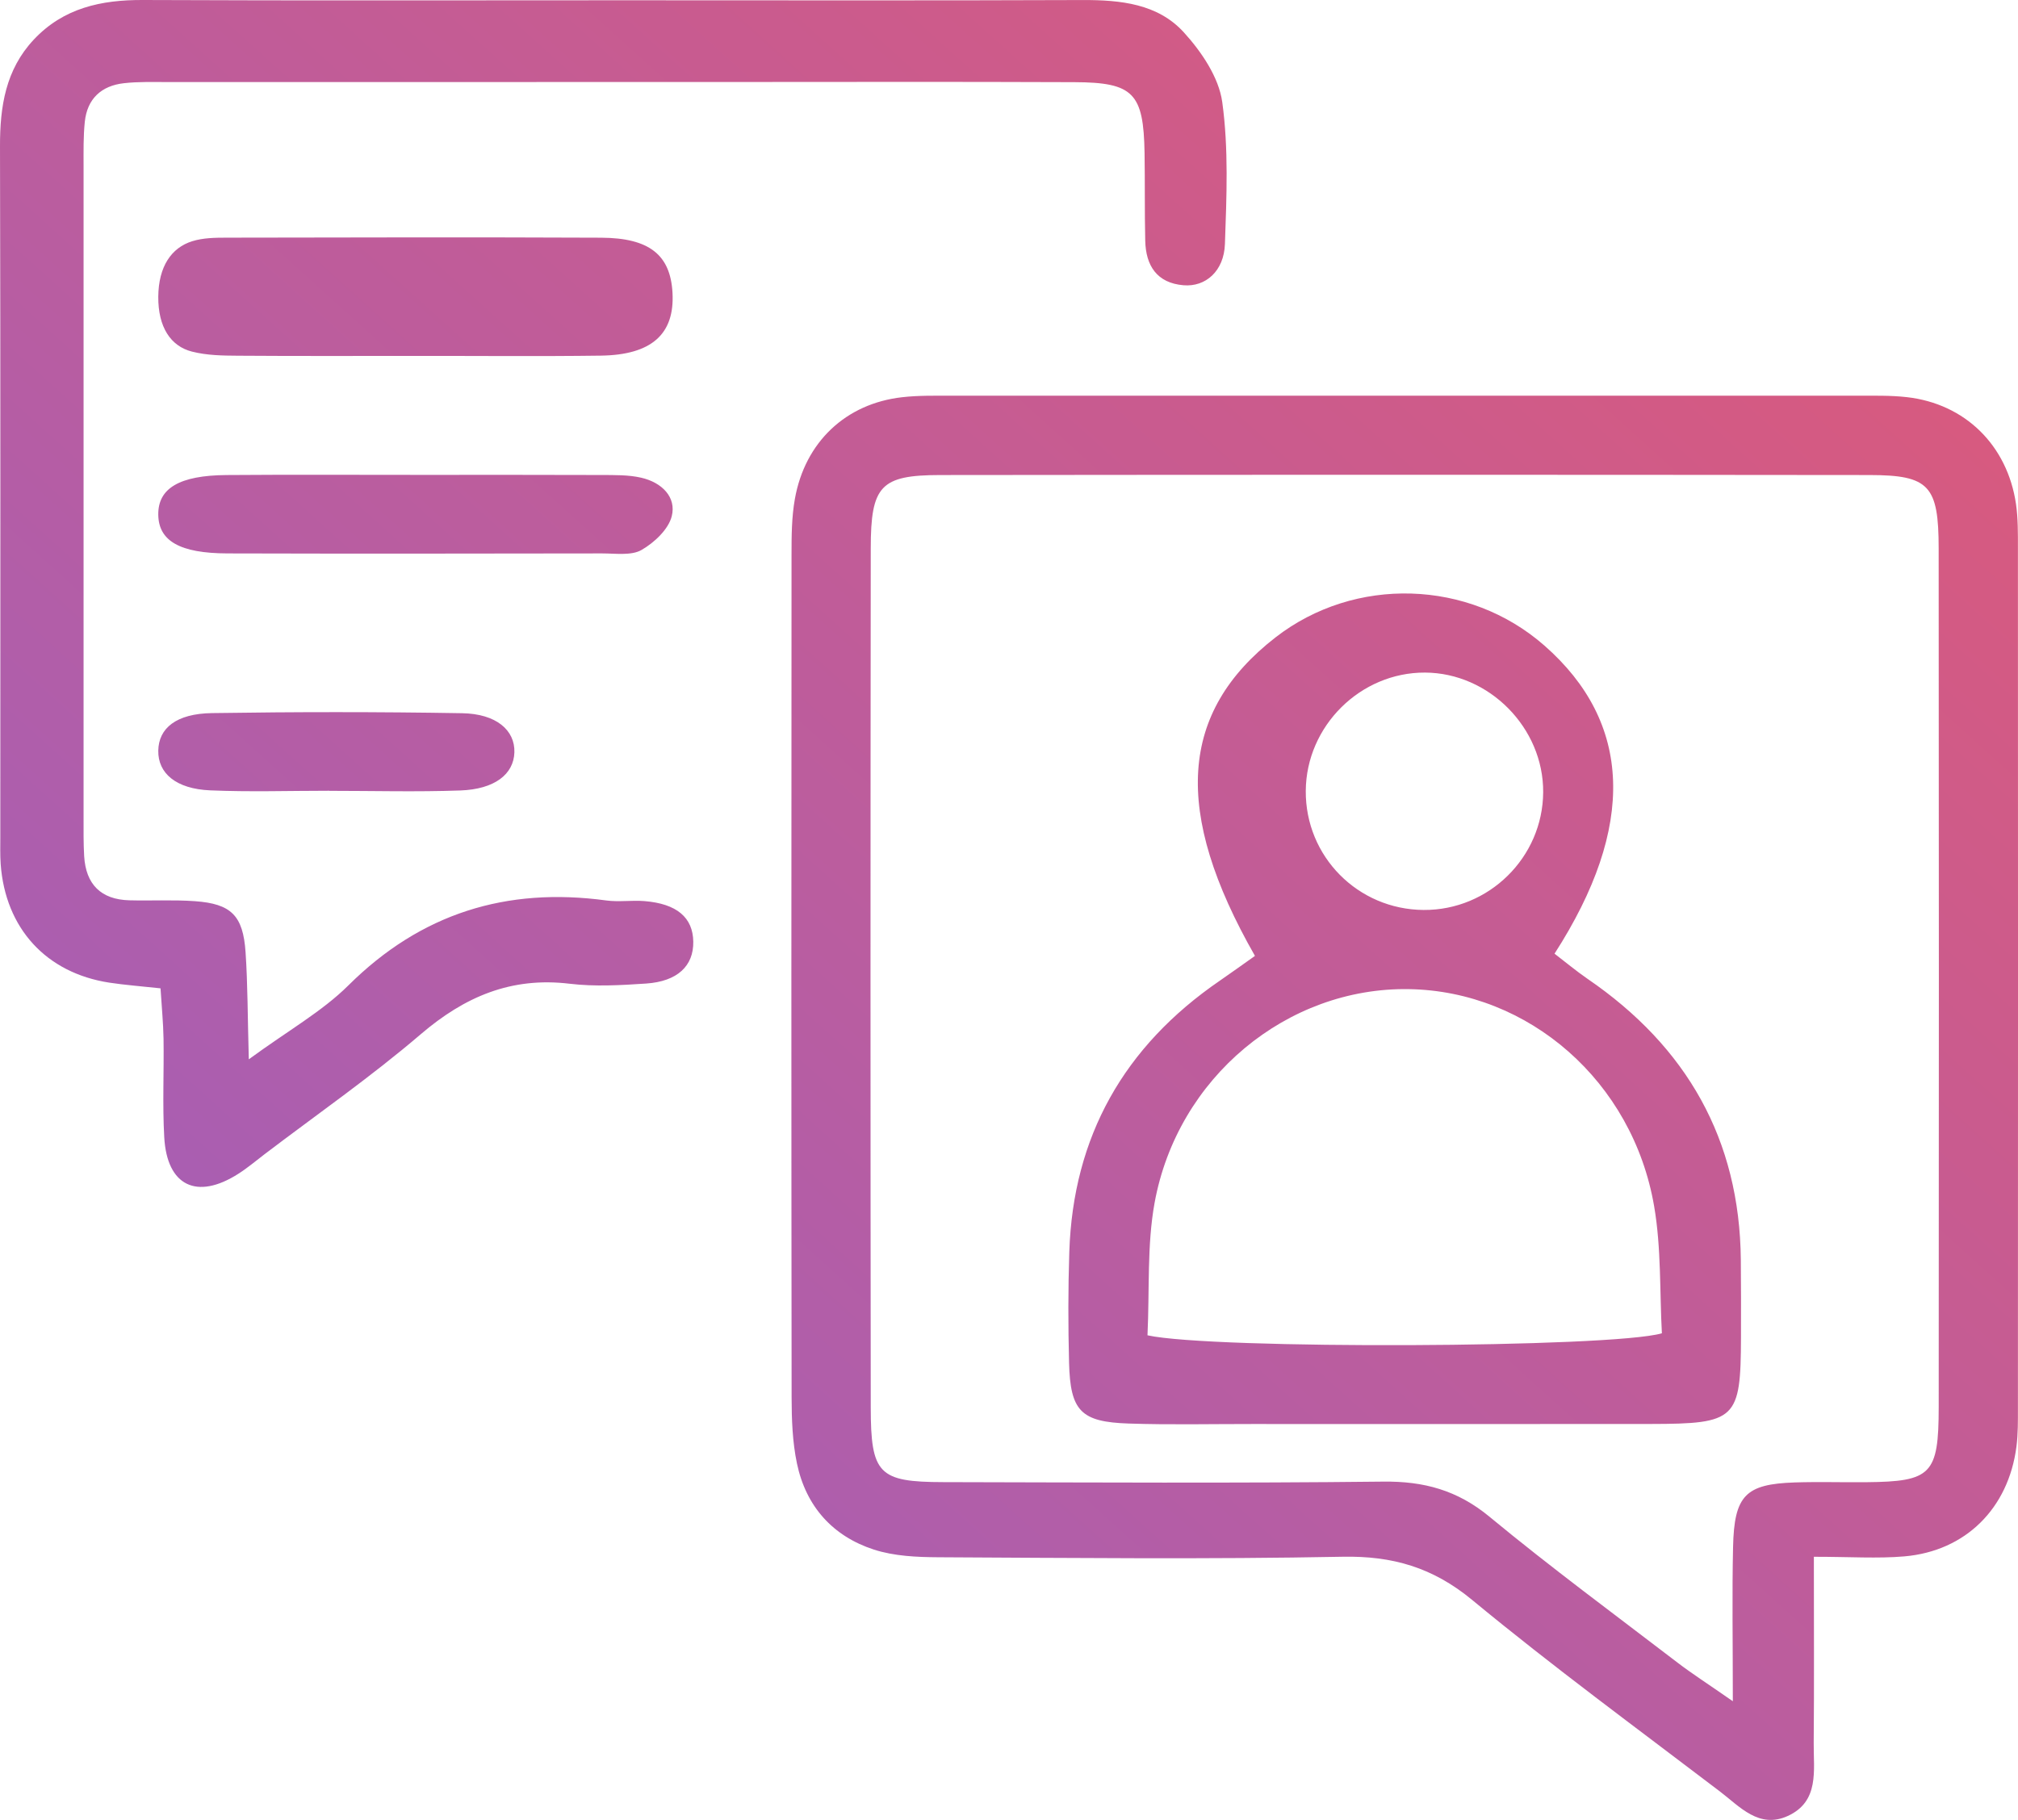
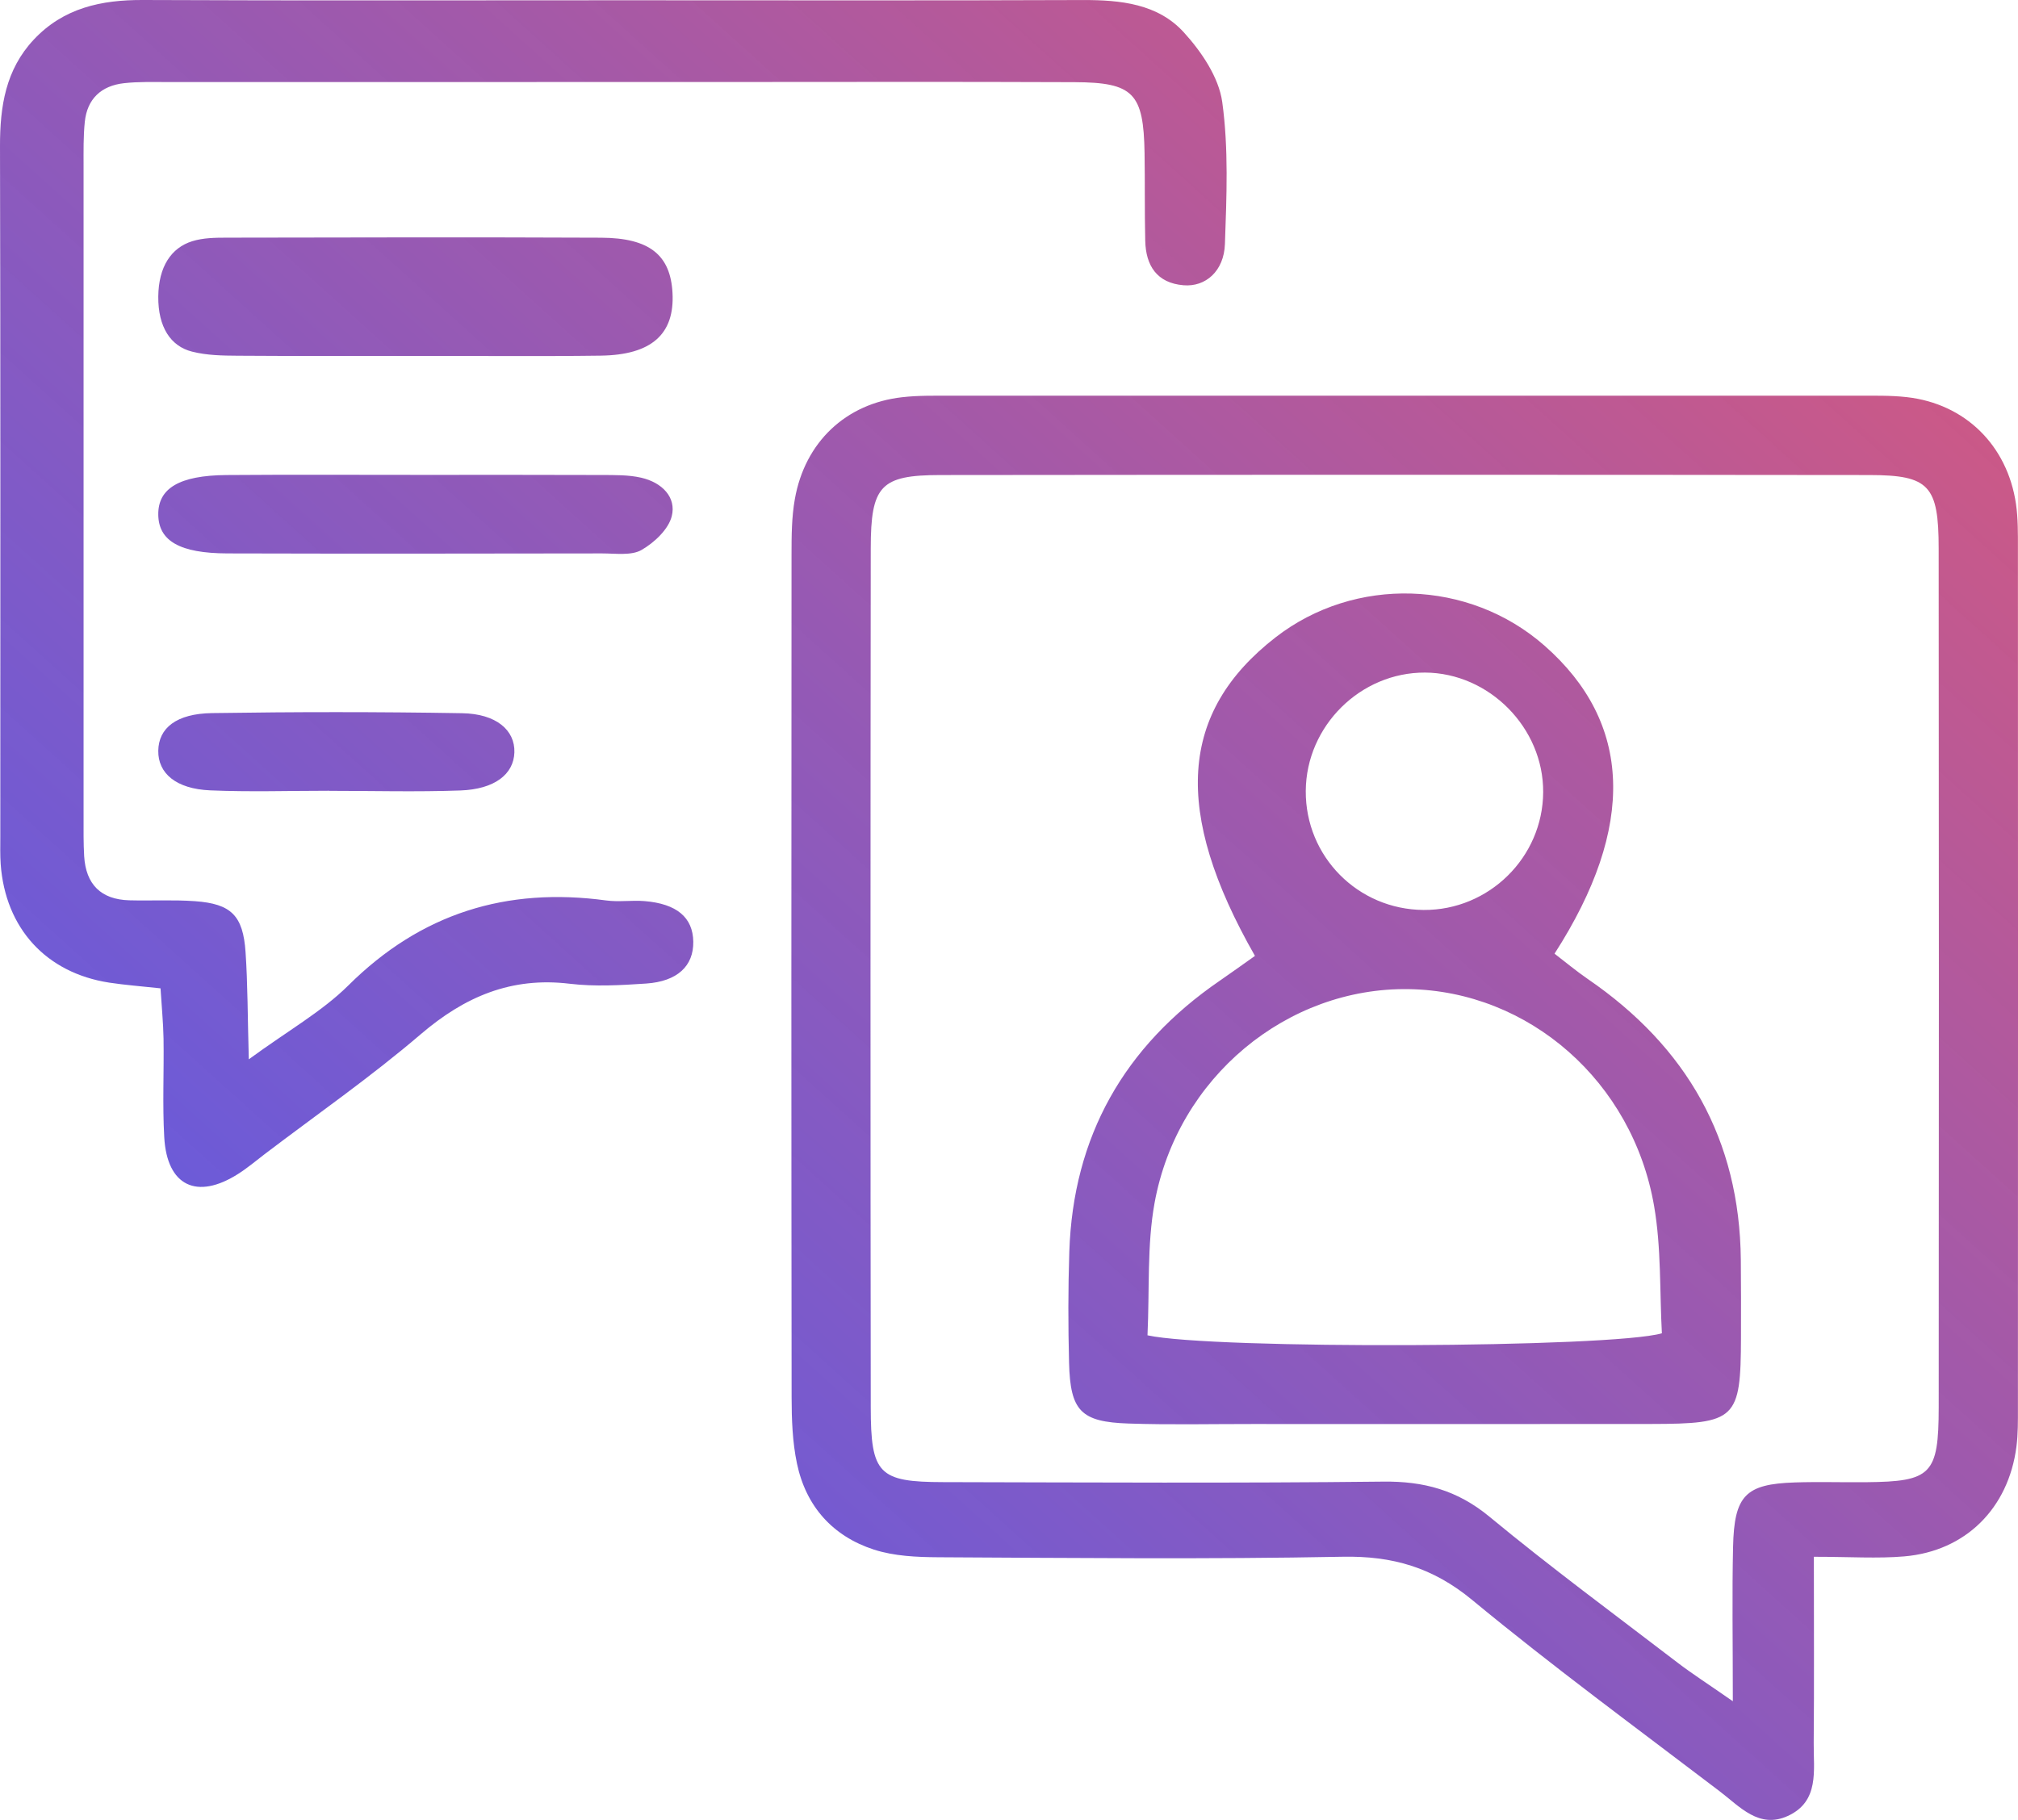
<svg xmlns="http://www.w3.org/2000/svg" width="51" height="46" viewBox="0 0 51 46" fill="none">
  <path id="Fill 15" fill-rule="evenodd" clip-rule="evenodd" d="M39 20.024C39.01 18.398 37.637 17.008 36.014 17C34.381 16.993 33.011 18.351 33 19.99C32.989 21.648 34.316 22.989 35.979 23C37.629 23.011 38.99 21.67 39 20.024V20.024ZM29 33.751C30.638 34.111 40.731 34.07 42 33.7C41.943 32.658 41.987 31.551 41.804 30.487C41.262 27.33 38.635 25.05 35.606 25.001C32.529 24.951 29.756 27.231 29.179 30.405C28.985 31.473 29.054 32.593 29 33.751V33.751ZM31.716 24.161C29.631 20.511 29.805 17.999 32.236 16.11C34.239 14.555 37.124 14.643 39.032 16.318C41.248 18.264 41.356 20.889 39.287 24.105C39.558 24.312 39.831 24.541 40.123 24.742C42.632 26.46 43.966 28.803 43.995 31.841C44.001 32.495 44.001 33.15 43.999 33.805C43.993 35.877 43.88 35.989 41.717 35.992C38.359 35.996 35.001 35.993 31.643 35.993C30.603 35.992 29.562 36.016 28.522 35.981C27.316 35.941 27.049 35.663 27.018 34.447C26.994 33.513 26.993 32.576 27.024 31.642C27.119 28.727 28.406 26.449 30.826 24.789C31.127 24.582 31.424 24.367 31.716 24.161V24.161ZM8.321 19.989C9.424 19.989 10.529 20.019 11.631 19.98C12.503 19.949 12.983 19.569 13 19.016C13.017 18.458 12.544 18.041 11.678 18.027C9.571 17.991 7.463 17.992 5.357 18.024C4.452 18.038 4.009 18.406 4 18.974C3.991 19.546 4.449 19.94 5.311 19.977C6.312 20.02 7.317 19.987 8.321 19.987V19.989ZM5.725 12.007C4.531 12.016 3.992 12.344 4 13.009C4.008 13.67 4.54 13.985 5.748 13.988C8.903 13.997 12.059 13.993 15.214 13.988C15.553 13.988 15.958 14.048 16.211 13.902C16.541 13.713 16.895 13.376 16.977 13.047C17.097 12.571 16.734 12.195 16.203 12.074C15.879 12 15.529 12.008 15.191 12.006C13.687 12 12.181 12.003 10.677 12.003C9.026 12.004 7.375 11.994 5.725 12.007V12.007ZM15.182 8.989C16.47 8.972 17.052 8.442 16.996 7.404C16.945 6.447 16.417 6.013 15.189 6.008C12.035 5.994 8.88 6.001 5.726 6.007C5.436 6.008 5.138 6.01 4.858 6.097C4.329 6.262 4.007 6.738 4 7.498C3.994 8.266 4.312 8.75 4.851 8.887C5.229 8.983 5.623 8.989 6.01 8.991C7.514 9.002 9.019 8.996 10.523 8.996C12.076 8.994 13.629 9.01 15.182 8.989V8.989ZM6.206 24.067C6.143 23.14 5.843 22.844 4.926 22.778C4.376 22.739 3.822 22.77 3.27 22.756C2.552 22.737 2.17 22.354 2.127 21.64C2.108 21.317 2.112 20.994 2.112 20.67C2.111 15.176 2.111 9.682 2.112 4.187C2.112 3.818 2.105 3.446 2.143 3.08C2.203 2.496 2.562 2.167 3.132 2.103C3.496 2.062 3.867 2.074 4.235 2.074C8.792 2.072 13.349 2.073 17.905 2.073C20.989 2.073 24.073 2.064 27.157 2.077C28.647 2.083 28.901 2.355 28.926 3.868C28.938 4.607 28.926 5.345 28.943 6.084C28.957 6.716 29.239 7.154 29.911 7.21C30.468 7.257 30.933 6.853 30.957 6.169C30.999 4.972 31.052 3.756 30.889 2.578C30.802 1.952 30.362 1.304 29.917 0.816C29.26 0.095 28.318 -0.002 27.366 0.001C23.5 0.016 19.634 0.007 15.767 0.007C11.717 0.007 7.667 0.018 3.616 0C2.557 -0.005 1.604 0.201 0.853 1.002C0.142 1.761 -0.002 2.691 6.20599e-05 3.695C0.015 9.513 0.007 15.33 0.008 21.148C0.008 21.379 0.001 21.611 0.017 21.84C0.135 23.464 1.165 24.591 2.761 24.837C3.163 24.898 3.57 24.928 4.057 24.981C4.085 25.44 4.126 25.847 4.133 26.253C4.146 27.084 4.104 27.918 4.151 28.746C4.22 29.976 4.976 30.337 6.021 29.67C6.254 29.522 6.466 29.342 6.686 29.174C8.006 28.17 9.373 27.22 10.631 26.143C11.744 25.19 12.923 24.687 14.398 24.865C15.033 24.941 15.687 24.903 16.329 24.86C17.123 24.806 17.531 24.413 17.521 23.8C17.511 23.19 17.105 22.843 16.288 22.776C15.968 22.75 15.64 22.803 15.323 22.76C12.8 22.417 10.639 23.084 8.804 24.907C8.138 25.568 7.288 26.043 6.288 26.775C6.257 25.683 6.261 24.873 6.206 24.067V24.067ZM43.793 43C43.793 41.454 43.772 40.276 43.799 39.099C43.828 37.798 44.114 37.511 45.357 37.47C45.959 37.45 46.562 37.47 47.164 37.464C48.811 37.448 48.994 37.271 48.996 35.57C49.001 28.334 49.002 21.098 48.995 13.862C48.994 12.273 48.756 12.009 47.248 12.007C39.418 11.998 31.589 11.998 23.76 12.007C22.255 12.009 22.007 12.276 22.006 13.86C21.998 21.096 21.998 28.332 22.006 35.568C22.007 37.259 22.206 37.459 23.84 37.462C27.546 37.47 31.252 37.491 34.958 37.449C35.981 37.437 36.829 37.664 37.641 38.335C39.188 39.614 40.805 40.806 42.398 42.026C42.754 42.299 43.133 42.541 43.793 43V43ZM45.841 39.349C45.841 41.082 45.85 42.571 45.837 44.06C45.831 44.746 45.987 45.532 45.182 45.9C44.454 46.232 43.97 45.664 43.468 45.282C41.37 43.684 39.242 42.123 37.209 40.443C36.211 39.617 35.191 39.323 33.928 39.348C30.525 39.414 27.12 39.378 23.716 39.361C23.17 39.358 22.598 39.333 22.085 39.167C21.051 38.831 20.369 38.08 20.141 36.99C20.027 36.448 20.007 35.878 20.006 35.321C19.998 28.216 19.999 21.112 20.004 14.008C20.004 13.542 20.007 13.069 20.088 12.613C20.343 11.173 21.377 10.2 22.8 10.04C23.21 9.993 23.627 10.002 24.041 10.002C31.677 10 39.313 10 46.949 10.002C47.363 10.002 47.78 9.992 48.19 10.038C49.66 10.204 50.73 11.251 50.949 12.737C51.002 13.104 50.998 13.482 50.998 13.856C51.001 21.1 51.001 28.344 50.998 35.589C50.998 35.915 51.002 36.245 50.96 36.568C50.758 38.127 49.674 39.206 48.127 39.339C47.45 39.397 46.764 39.349 45.841 39.349V39.349Z" fill="url(#paint0_linear_0_522)" />
  <defs>
    <linearGradient id="paint0_linear_0_522" x1="25.5" y1="-23" x2="-20.256" y2="27.73" gradientUnits="userSpaceOnUse">
      <stop stop-color="#E05976" />
-       <stop offset="1" stop-color="#9A60C2" />
+       <stop offset="1" stop-color="rgba(49, 61, 236, 0.839)" />
    </linearGradient>
  </defs>
</svg>
